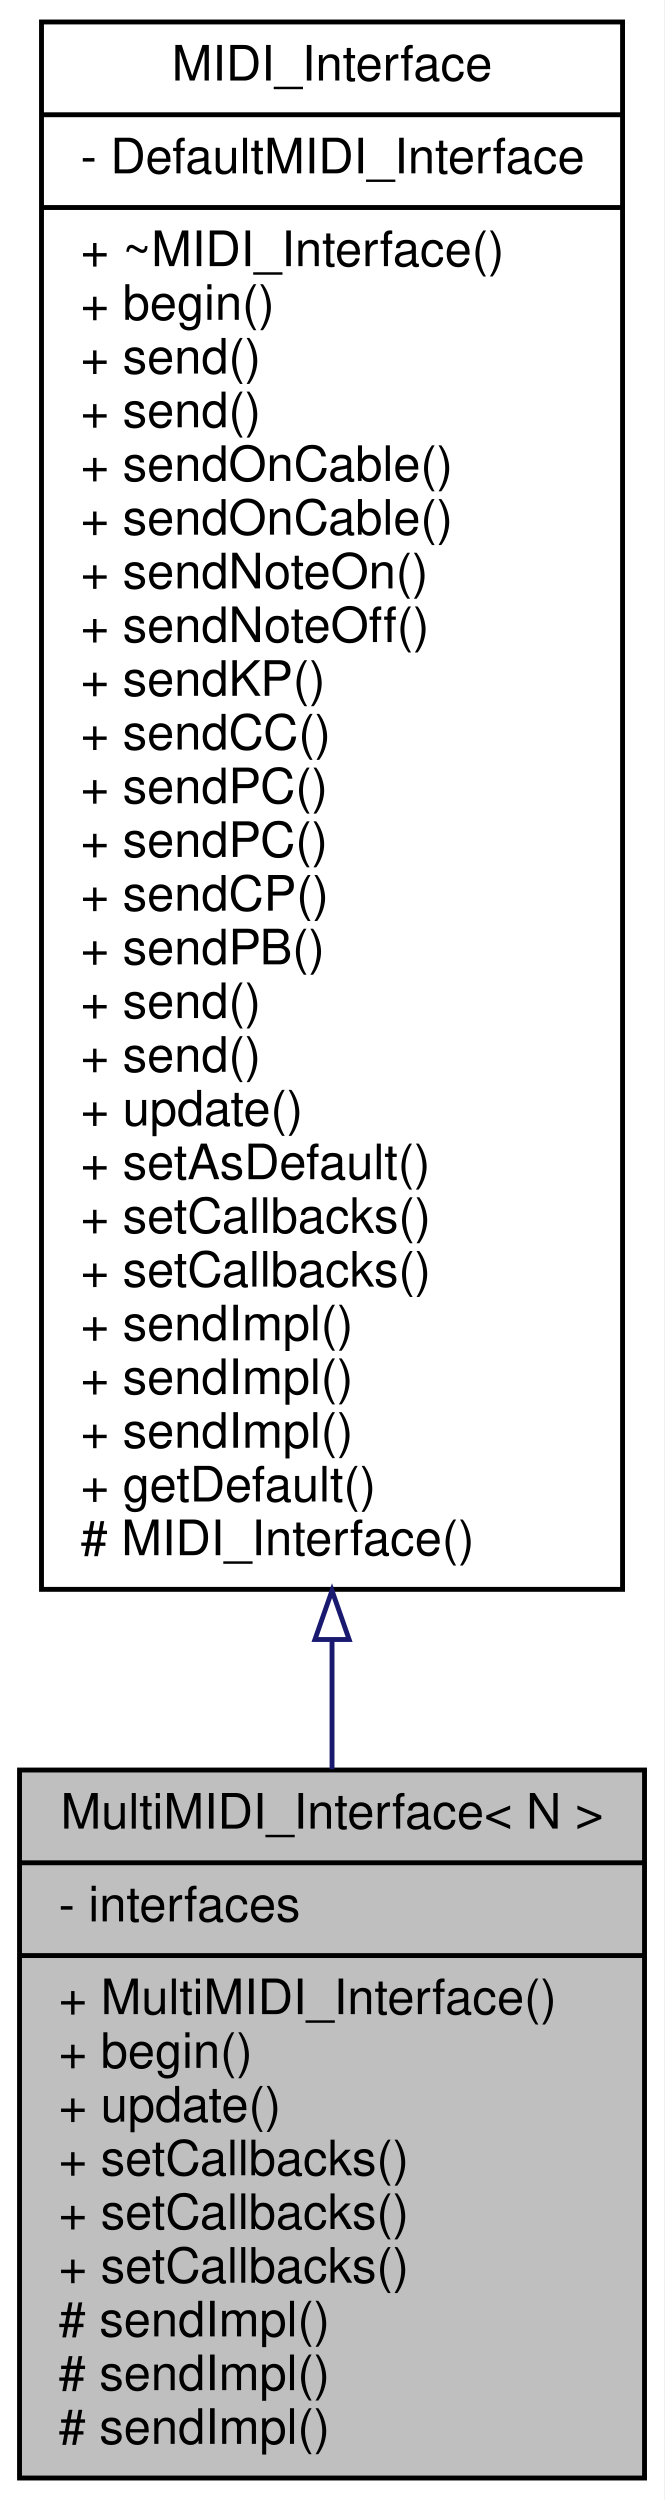
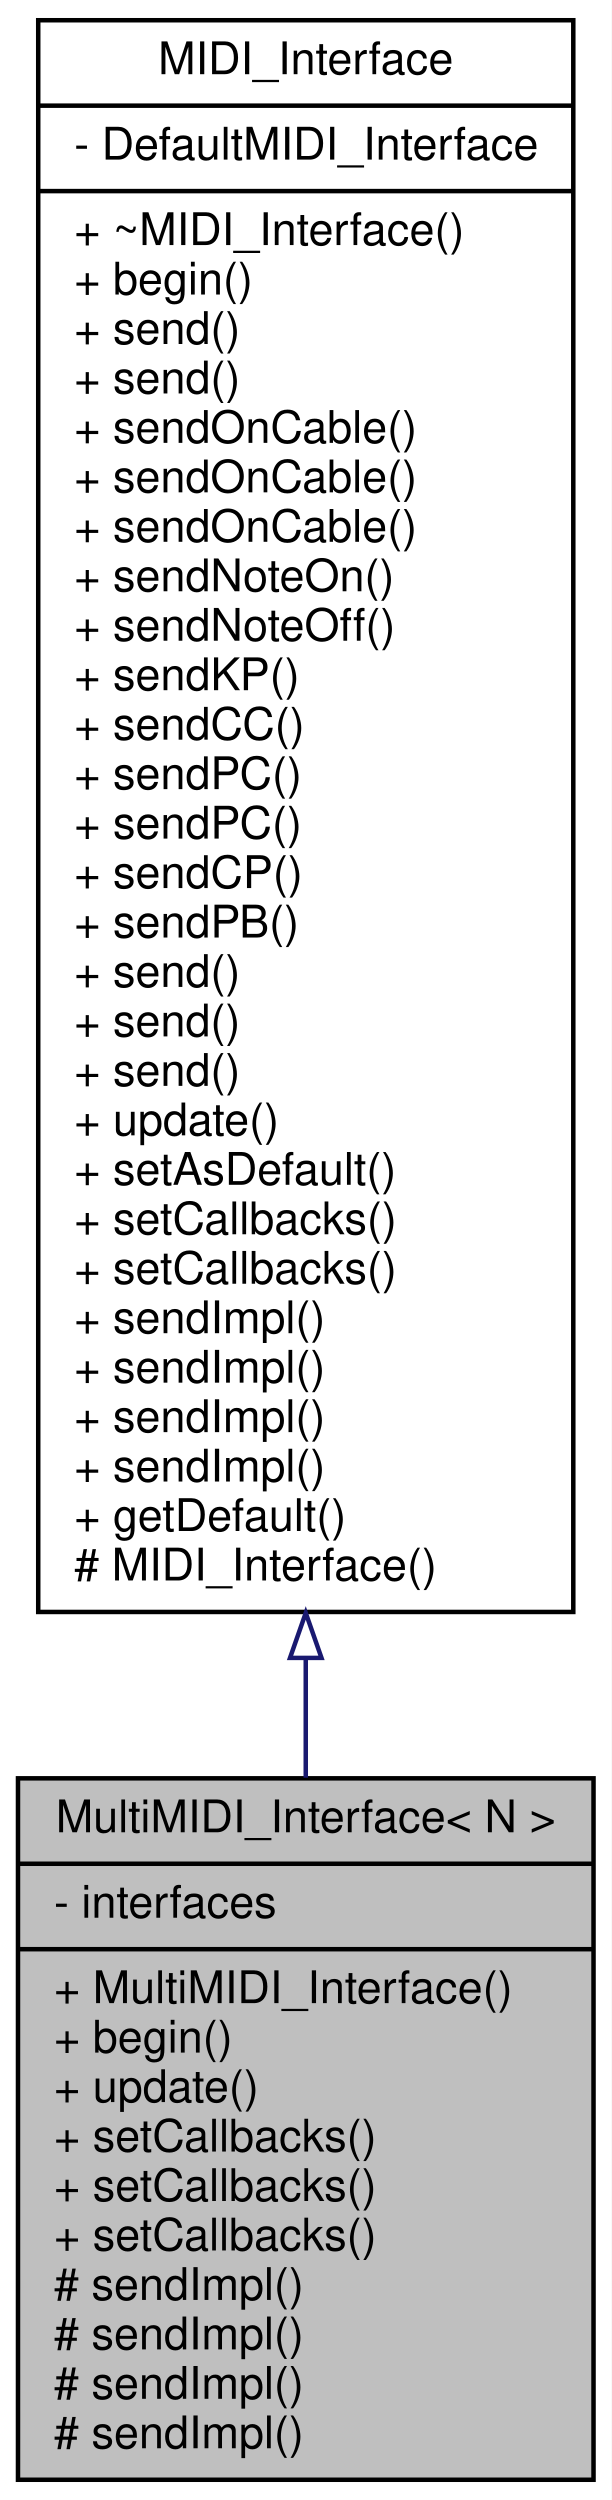
- <svg xmlns="http://www.w3.org/2000/svg" xmlns:xlink="http://www.w3.org/1999/xlink" width="136pt" height="512pt" viewBox="0.00 0.00 136.00 512.00">
-   <g id="graph0" class="graph" transform="scale(1 1) rotate(0) translate(4 508)">
-     <polygon fill="white" stroke="none" points="-4,4 -4,-508 132,-508 132,4 -4,4" />
+ <svg xmlns="http://www.w3.org/2000/svg" xmlns:xlink="http://www.w3.org/1999/xlink" width="136pt" height="556pt" viewBox="0.00 0.00 136.00 556.00">
+   <g id="graph0" class="graph" transform="scale(1 1) rotate(0) translate(4 552)">
+     <polygon fill="white" stroke="none" points="-4,4 -4,-552 132,-552 132,4 -4,4" />
    <g id="node1" class="node">
      <g id="a_node1">
        <a xlink:title="A class for grouping multiple MIDI interfaces in parallel.">
-           <polygon fill="#bfbfbf" stroke="black" points="0,-0.5 0,-145.5 128,-145.5 128,-0.5 0,-0.5" />
-           <text text-anchor="middle" x="64" y="-133.5" font-family="Helvetica,sans-Serif" font-size="10.00">MultiMIDI_Interface&lt; N &gt;</text>
-           <polyline fill="none" stroke="black" points="0,-126.5 128,-126.5 " />
-           <text text-anchor="start" x="8" y="-114.5" font-family="Helvetica,sans-Serif" font-size="10.00">- interfaces</text>
-           <polyline fill="none" stroke="black" points="0,-107.5 128,-107.5 " />
-           <text text-anchor="start" x="8" y="-95.5" font-family="Helvetica,sans-Serif" font-size="10.00">+ MultiMIDI_Interface()</text>
-           <text text-anchor="start" x="8" y="-84.5" font-family="Helvetica,sans-Serif" font-size="10.00">+ begin()</text>
-           <text text-anchor="start" x="8" y="-73.5" font-family="Helvetica,sans-Serif" font-size="10.00">+ update()</text>
+           <polygon fill="#bfbfbf" stroke="black" points="0,-0.5 0,-156.5 128,-156.5 128,-0.5 0,-0.5" />
+           <text text-anchor="middle" x="64" y="-144.5" font-family="Helvetica,sans-Serif" font-size="10.00">MultiMIDI_Interface&lt; N &gt;</text>
+           <polyline fill="none" stroke="black" points="0,-137.5 128,-137.5 " />
+           <text text-anchor="start" x="8" y="-125.5" font-family="Helvetica,sans-Serif" font-size="10.00">- interfaces</text>
+           <polyline fill="none" stroke="black" points="0,-118.5 128,-118.5 " />
+           <text text-anchor="start" x="8" y="-106.5" font-family="Helvetica,sans-Serif" font-size="10.00">+ MultiMIDI_Interface()</text>
+           <text text-anchor="start" x="8" y="-95.5" font-family="Helvetica,sans-Serif" font-size="10.00">+ begin()</text>
+           <text text-anchor="start" x="8" y="-84.5" font-family="Helvetica,sans-Serif" font-size="10.00">+ update()</text>
+           <text text-anchor="start" x="8" y="-73.5" font-family="Helvetica,sans-Serif" font-size="10.00">+ setCallbacks()</text>
          <text text-anchor="start" x="8" y="-62.5" font-family="Helvetica,sans-Serif" font-size="10.00">+ setCallbacks()</text>
          <text text-anchor="start" x="8" y="-51.5" font-family="Helvetica,sans-Serif" font-size="10.00">+ setCallbacks()</text>
-           <text text-anchor="start" x="8" y="-40.5" font-family="Helvetica,sans-Serif" font-size="10.00">+ setCallbacks()</text>
+           <text text-anchor="start" x="8" y="-40.5" font-family="Helvetica,sans-Serif" font-size="10.00"># sendImpl()</text>
          <text text-anchor="start" x="8" y="-29.5" font-family="Helvetica,sans-Serif" font-size="10.00"># sendImpl()</text>
          <text text-anchor="start" x="8" y="-18.5" font-family="Helvetica,sans-Serif" font-size="10.00"># sendImpl()</text>
          <text text-anchor="start" x="8" y="-7.5" font-family="Helvetica,sans-Serif" font-size="10.00"># sendImpl()</text>
        </a>
      </g>
    </g>
    <g id="node2" class="node">
      <g id="a_node2">
        <a xlink:href="../../d9/d73/classMIDI__Interface.html" target="_top" xlink:title="An abstract class for MIDI interfaces.">
-           <polygon fill="white" stroke="black" points="4.5,-182.5 4.5,-503.5 123.5,-503.5 123.5,-182.5 4.5,-182.5" />
-           <text text-anchor="middle" x="64" y="-491.5" font-family="Helvetica,sans-Serif" font-size="10.00">MIDI_Interface</text>
-           <polyline fill="none" stroke="black" points="4.5,-484.5 123.5,-484.5 " />
-           <text text-anchor="start" x="12.5" y="-472.5" font-family="Helvetica,sans-Serif" font-size="10.00">- DefaultMIDI_Interface</text>
-           <polyline fill="none" stroke="black" points="4.5,-465.5 123.5,-465.5 " />
-           <text text-anchor="start" x="12.5" y="-453.5" font-family="Helvetica,sans-Serif" font-size="10.00">+ ~MIDI_Interface()</text>
-           <text text-anchor="start" x="12.5" y="-442.5" font-family="Helvetica,sans-Serif" font-size="10.00">+ begin()</text>
-           <text text-anchor="start" x="12.5" y="-431.5" font-family="Helvetica,sans-Serif" font-size="10.00">+ send()</text>
-           <text text-anchor="start" x="12.5" y="-420.5" font-family="Helvetica,sans-Serif" font-size="10.00">+ send()</text>
-           <text text-anchor="start" x="12.5" y="-409.5" font-family="Helvetica,sans-Serif" font-size="10.00">+ sendOnCable()</text>
-           <text text-anchor="start" x="12.5" y="-398.5" font-family="Helvetica,sans-Serif" font-size="10.00">+ sendOnCable()</text>
-           <text text-anchor="start" x="12.5" y="-387.5" font-family="Helvetica,sans-Serif" font-size="10.00">+ sendNoteOn()</text>
-           <text text-anchor="start" x="12.5" y="-376.5" font-family="Helvetica,sans-Serif" font-size="10.00">+ sendNoteOff()</text>
-           <text text-anchor="start" x="12.5" y="-365.5" font-family="Helvetica,sans-Serif" font-size="10.00">+ sendKP()</text>
-           <text text-anchor="start" x="12.5" y="-354.5" font-family="Helvetica,sans-Serif" font-size="10.00">+ sendCC()</text>
-           <text text-anchor="start" x="12.5" y="-343.5" font-family="Helvetica,sans-Serif" font-size="10.00">+ sendPC()</text>
-           <text text-anchor="start" x="12.5" y="-332.5" font-family="Helvetica,sans-Serif" font-size="10.00">+ sendPC()</text>
-           <text text-anchor="start" x="12.5" y="-321.5" font-family="Helvetica,sans-Serif" font-size="10.00">+ sendCP()</text>
-           <text text-anchor="start" x="12.5" y="-310.5" font-family="Helvetica,sans-Serif" font-size="10.00">+ sendPB()</text>
-           <text text-anchor="start" x="12.5" y="-299.5" font-family="Helvetica,sans-Serif" font-size="10.00">+ send()</text>
-           <text text-anchor="start" x="12.5" y="-288.5" font-family="Helvetica,sans-Serif" font-size="10.00">+ send()</text>
-           <text text-anchor="start" x="12.5" y="-277.5" font-family="Helvetica,sans-Serif" font-size="10.00">+ update()</text>
-           <text text-anchor="start" x="12.5" y="-266.5" font-family="Helvetica,sans-Serif" font-size="10.00">+ setAsDefault()</text>
-           <text text-anchor="start" x="12.5" y="-255.5" font-family="Helvetica,sans-Serif" font-size="10.00">+ setCallbacks()</text>
-           <text text-anchor="start" x="12.5" y="-244.5" font-family="Helvetica,sans-Serif" font-size="10.00">+ setCallbacks()</text>
+           <polygon fill="white" stroke="black" points="4.5,-193.5 4.5,-547.5 123.5,-547.5 123.5,-193.5 4.5,-193.5" />
+           <text text-anchor="middle" x="64" y="-535.5" font-family="Helvetica,sans-Serif" font-size="10.00">MIDI_Interface</text>
+           <polyline fill="none" stroke="black" points="4.5,-528.5 123.5,-528.5 " />
+           <text text-anchor="start" x="12.5" y="-516.5" font-family="Helvetica,sans-Serif" font-size="10.00">- DefaultMIDI_Interface</text>
+           <polyline fill="none" stroke="black" points="4.5,-509.5 123.5,-509.5 " />
+           <text text-anchor="start" x="12.5" y="-497.5" font-family="Helvetica,sans-Serif" font-size="10.00">+ ~MIDI_Interface()</text>
+           <text text-anchor="start" x="12.5" y="-486.5" font-family="Helvetica,sans-Serif" font-size="10.00">+ begin()</text>
+           <text text-anchor="start" x="12.5" y="-475.5" font-family="Helvetica,sans-Serif" font-size="10.00">+ send()</text>
+           <text text-anchor="start" x="12.5" y="-464.5" font-family="Helvetica,sans-Serif" font-size="10.00">+ send()</text>
+           <text text-anchor="start" x="12.5" y="-453.5" font-family="Helvetica,sans-Serif" font-size="10.00">+ sendOnCable()</text>
+           <text text-anchor="start" x="12.5" y="-442.5" font-family="Helvetica,sans-Serif" font-size="10.00">+ sendOnCable()</text>
+           <text text-anchor="start" x="12.5" y="-431.5" font-family="Helvetica,sans-Serif" font-size="10.00">+ sendOnCable()</text>
+           <text text-anchor="start" x="12.5" y="-420.5" font-family="Helvetica,sans-Serif" font-size="10.00">+ sendNoteOn()</text>
+           <text text-anchor="start" x="12.5" y="-409.5" font-family="Helvetica,sans-Serif" font-size="10.00">+ sendNoteOff()</text>
+           <text text-anchor="start" x="12.5" y="-398.5" font-family="Helvetica,sans-Serif" font-size="10.00">+ sendKP()</text>
+           <text text-anchor="start" x="12.5" y="-387.5" font-family="Helvetica,sans-Serif" font-size="10.00">+ sendCC()</text>
+           <text text-anchor="start" x="12.5" y="-376.5" font-family="Helvetica,sans-Serif" font-size="10.00">+ sendPC()</text>
+           <text text-anchor="start" x="12.5" y="-365.5" font-family="Helvetica,sans-Serif" font-size="10.00">+ sendPC()</text>
+           <text text-anchor="start" x="12.5" y="-354.5" font-family="Helvetica,sans-Serif" font-size="10.00">+ sendCP()</text>
+           <text text-anchor="start" x="12.5" y="-343.5" font-family="Helvetica,sans-Serif" font-size="10.00">+ sendPB()</text>
+           <text text-anchor="start" x="12.5" y="-332.5" font-family="Helvetica,sans-Serif" font-size="10.00">+ send()</text>
+           <text text-anchor="start" x="12.5" y="-321.5" font-family="Helvetica,sans-Serif" font-size="10.00">+ send()</text>
+           <text text-anchor="start" x="12.5" y="-310.5" font-family="Helvetica,sans-Serif" font-size="10.00">+ send()</text>
+           <text text-anchor="start" x="12.5" y="-299.5" font-family="Helvetica,sans-Serif" font-size="10.00">+ update()</text>
+           <text text-anchor="start" x="12.5" y="-288.5" font-family="Helvetica,sans-Serif" font-size="10.00">+ setAsDefault()</text>
+           <text text-anchor="start" x="12.5" y="-277.5" font-family="Helvetica,sans-Serif" font-size="10.00">+ setCallbacks()</text>
+           <text text-anchor="start" x="12.5" y="-266.5" font-family="Helvetica,sans-Serif" font-size="10.00">+ setCallbacks()</text>
+           <text text-anchor="start" x="12.5" y="-255.5" font-family="Helvetica,sans-Serif" font-size="10.00">+ sendImpl()</text>
+           <text text-anchor="start" x="12.5" y="-244.5" font-family="Helvetica,sans-Serif" font-size="10.00">+ sendImpl()</text>
          <text text-anchor="start" x="12.5" y="-233.5" font-family="Helvetica,sans-Serif" font-size="10.00">+ sendImpl()</text>
          <text text-anchor="start" x="12.5" y="-222.5" font-family="Helvetica,sans-Serif" font-size="10.00">+ sendImpl()</text>
-           <text text-anchor="start" x="12.5" y="-211.5" font-family="Helvetica,sans-Serif" font-size="10.00">+ sendImpl()</text>
-           <text text-anchor="start" x="12.5" y="-200.5" font-family="Helvetica,sans-Serif" font-size="10.00">+ getDefault()</text>
-           <text text-anchor="start" x="12.5" y="-189.5" font-family="Helvetica,sans-Serif" font-size="10.00"># MIDI_Interface()</text>
+           <text text-anchor="start" x="12.5" y="-211.5" font-family="Helvetica,sans-Serif" font-size="10.00">+ getDefault()</text>
+           <text text-anchor="start" x="12.5" y="-200.5" font-family="Helvetica,sans-Serif" font-size="10.00"># MIDI_Interface()</text>
        </a>
      </g>
    </g>
    <g id="edge1" class="edge">
-       <path fill="none" stroke="midnightblue" d="M64,-172.216C64,-163.063 64,-154.15 64,-145.666" />
-       <polygon fill="none" stroke="midnightblue" points="60.5,-172.233 64,-182.233 67.5,-172.233 60.5,-172.233" />
+       <path fill="none" stroke="midnightblue" d="M64,-183.249C64,-174.081 64,-165.154 64,-156.63" />
+       <polygon fill="none" stroke="midnightblue" points="60.5,-183.283 64,-193.283 67.5,-183.283 60.5,-183.283" />
    </g>
  </g>
</svg>
